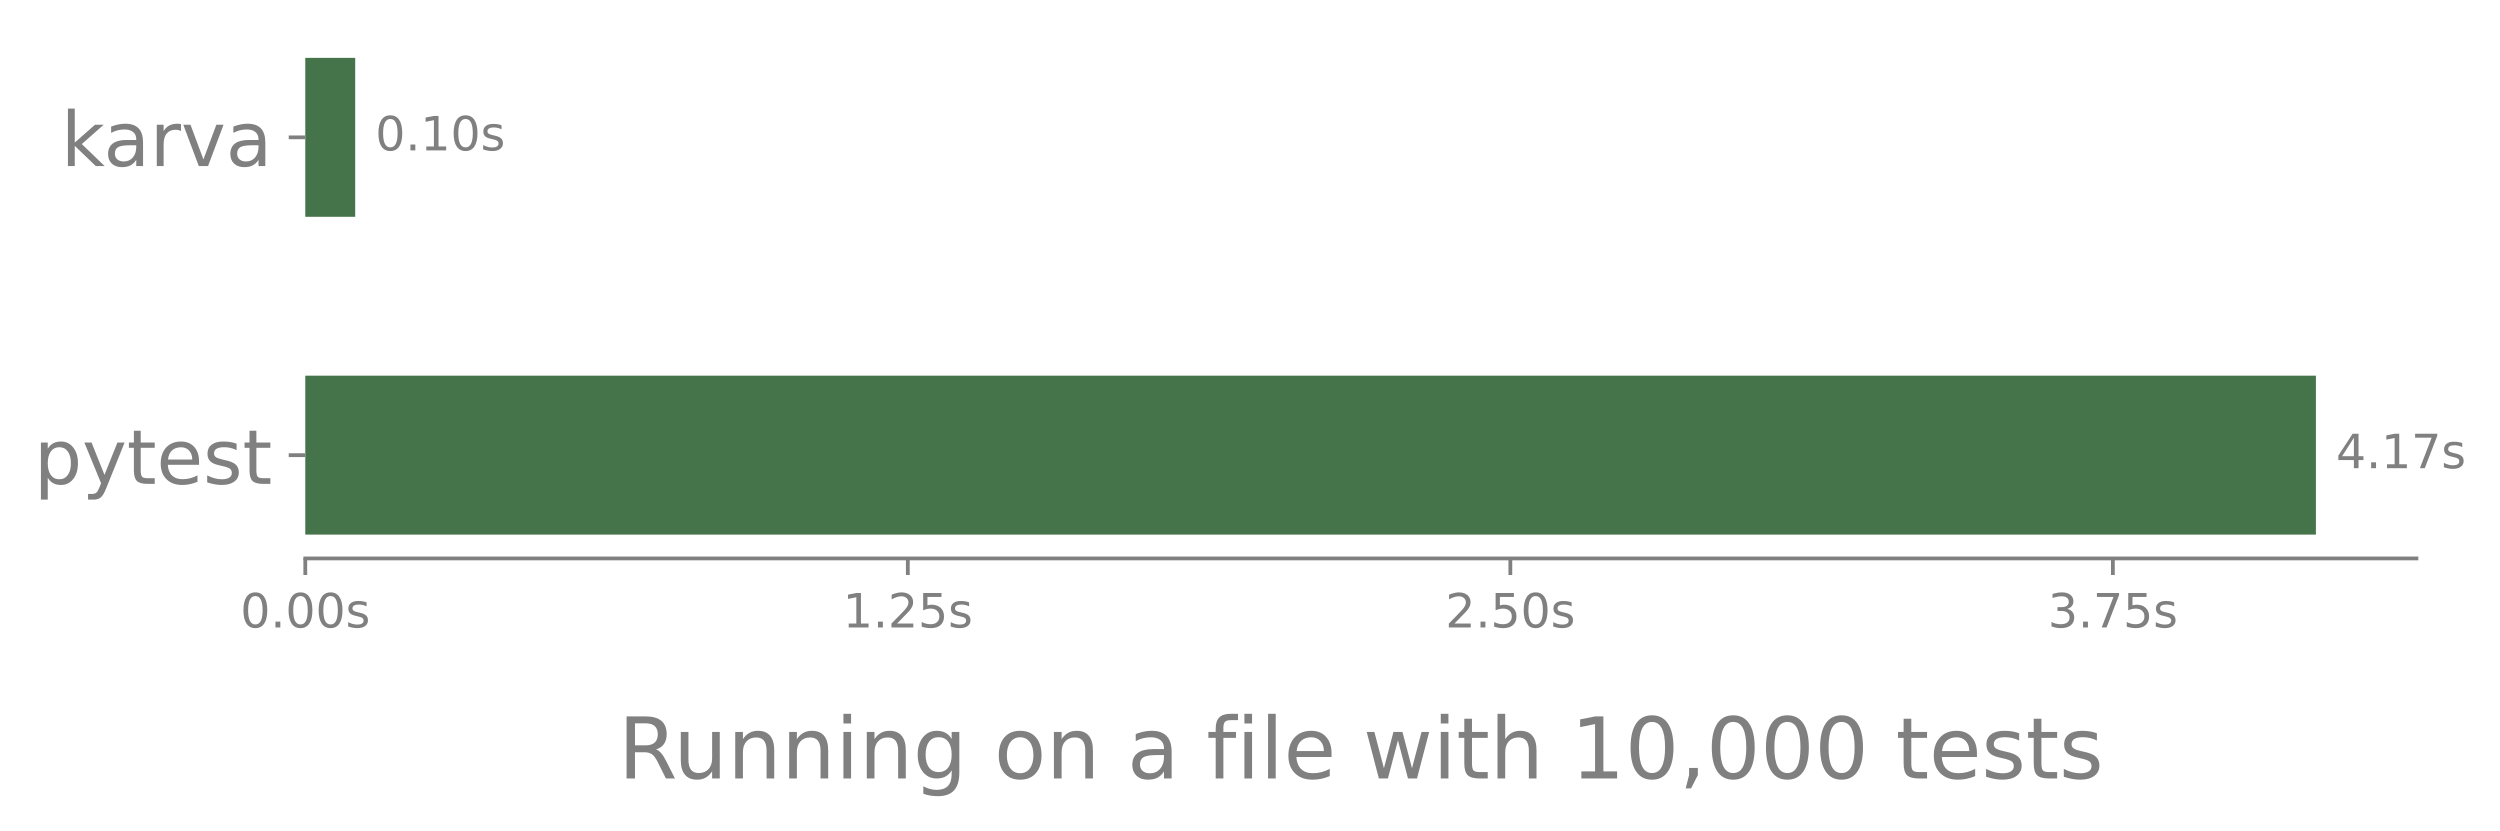
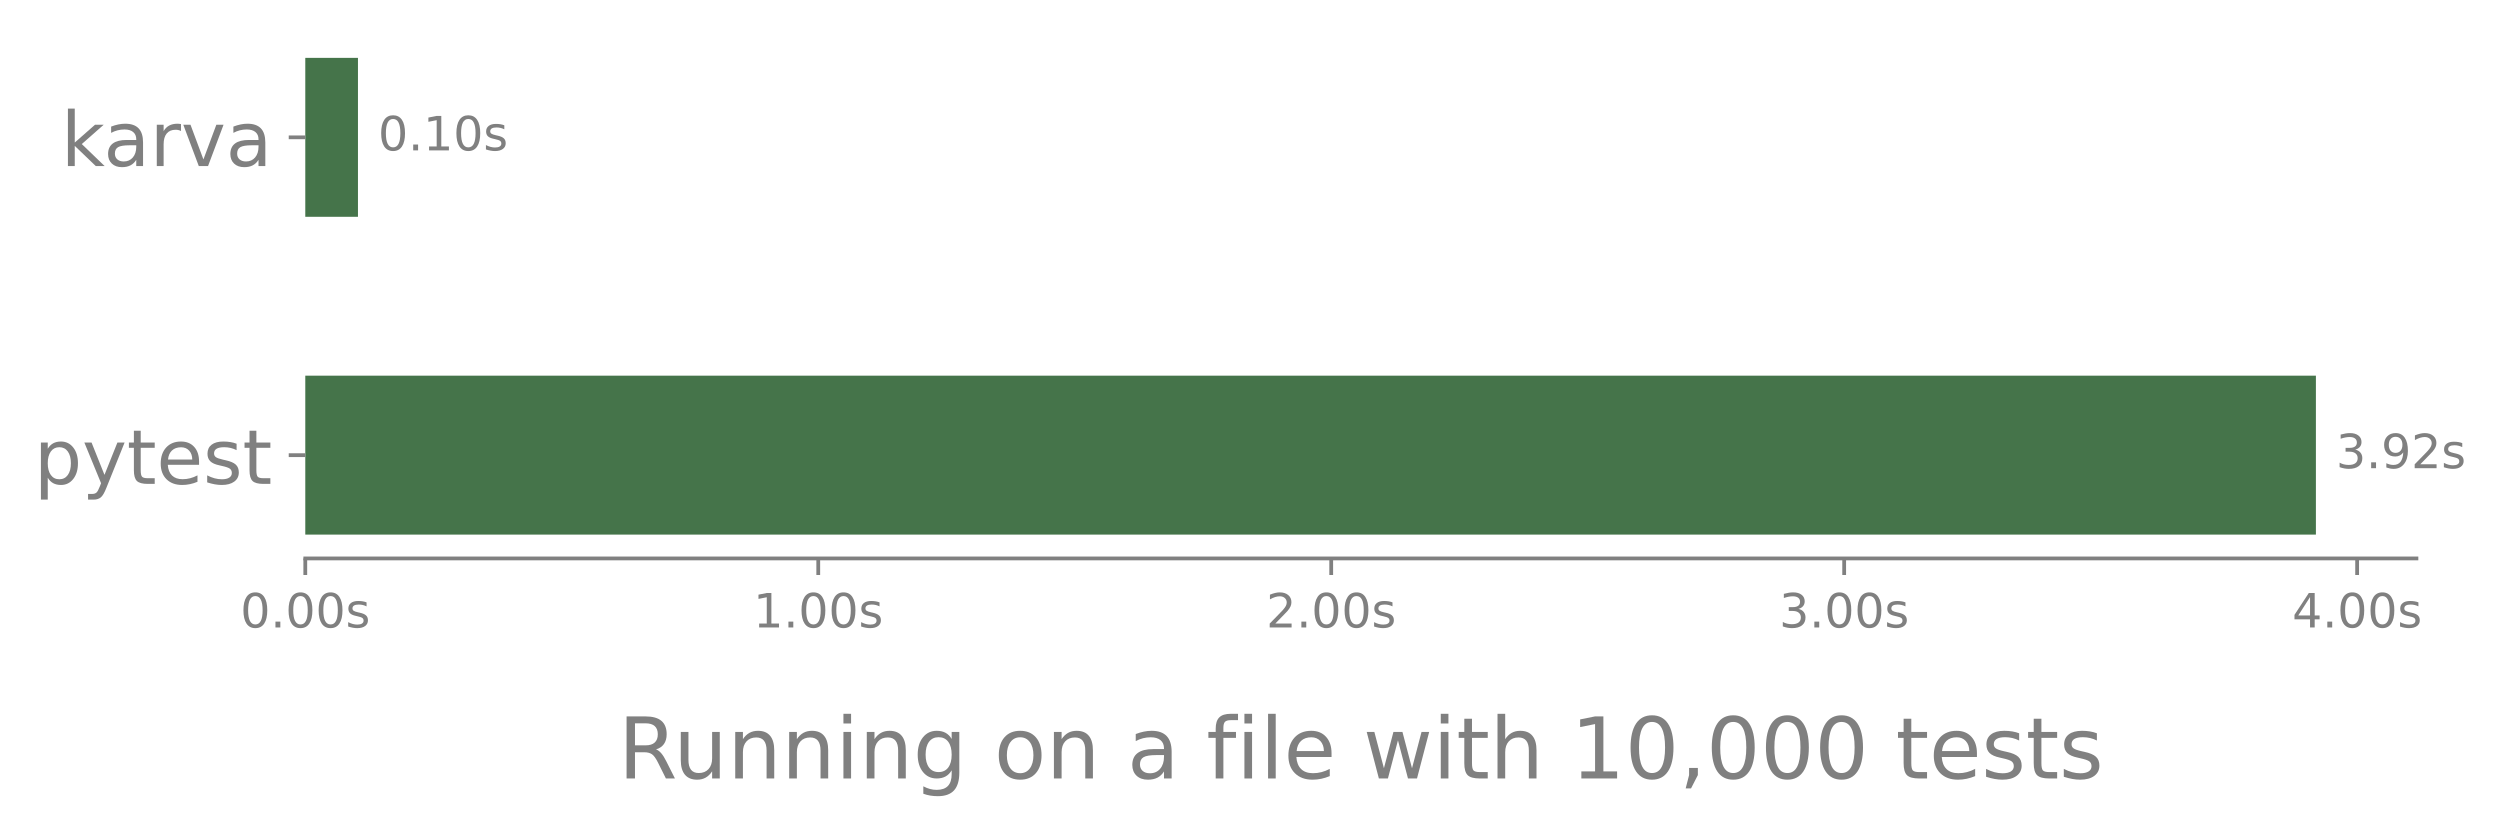
<svg xmlns="http://www.w3.org/2000/svg" xmlns:xlink="http://www.w3.org/1999/xlink" width="528.622pt" height="175.551pt" viewBox="0 0 528.622 175.551" version="1.1">
  <defs>
    <style type="text/css">*{stroke-linejoin: round; stroke-linecap: butt}</style>
  </defs>
  <g id="figure_1">
    <g id="patch_1">
      <path d="M 0 175.551  L 528.622 175.551  L 528.622 0  L 0 0  L 0 175.551  z " style="fill: none" />
    </g>
    <g id="axes_1">
      <g id="patch_2">
        <path d="M 64.552 118.08  L 510.952 118.08  L 510.952 7.2  L 64.552 7.2  L 64.552 118.08  z " style="fill: none" />
      </g>
      <g id="patch_3">
-         <path d="M 64.552 113.04  L 489.695 113.04  L 489.695 79.44  L 64.552 79.44  z " clip-path="url(#pdd108790e9)" style="fill: #45744a" />
+         <path d="M 64.552 113.04  L 489.695 113.04  L 489.695 79.44  L 64.552 79.44  z " clip-path="url(#p9d343da1c9)" style="fill: #45744a" />
      </g>
      <g id="patch_4">
-         <path d="M 64.552 45.84  L 75.106 45.84  L 75.106 12.24  L 64.552 12.24  z " clip-path="url(#pdd108790e9)" style="fill: #45744a" />
+         <path d="M 64.552 45.84  L 75.691 45.84  L 75.691 12.24  L 64.552 12.24  z " clip-path="url(#p9d343da1c9)" style="fill: #45744a" />
      </g>
      <g id="matplotlib.axis_1">
        <g id="xtick_1">
          <g id="line2d_1">
            <defs>
-               <path id="m097993fe47" d="M 0 0  L 0 3.5  " style="stroke: #808080; stroke-width: 0.8" />
+               <path id="mc62a4d4d4d" d="M 0 0  L 0 3.5  " style="stroke: #808080; stroke-width: 0.8" />
            </defs>
            <g>
-               <use xlink:href="#m097993fe47" x="64.552" y="118.08" style="fill: #808080; stroke: #808080; stroke-width: 0.8" />
+               <use xlink:href="#mc62a4d4d4d" x="64.552" y="118.08" style="fill: #808080; stroke: #808080; stroke-width: 0.8" />
            </g>
          </g>
          <g id="text_1">
            <g style="fill: #808080" transform="translate(50.815 132.6784) scale(0.1 -0.1)">
              <defs>
                <path id="DejaVuSans-30" d="M 2034 4250  Q 1547 4250 1301 3770  Q 1056 3291 1056 2328  Q 1056 1369 1301 889  Q 1547 409 2034 409  Q 2525 409 2770 889  Q 3016 1369 3016 2328  Q 3016 3291 2770 3770  Q 2525 4250 2034 4250  z M 2034 4750  Q 2819 4750 3233 4129  Q 3647 3509 3647 2328  Q 3647 1150 3233 529  Q 2819 -91 2034 -91  Q 1250 -91 836 529  Q 422 1150 422 2328  Q 422 3509 836 4129  Q 1250 4750 2034 4750  z " transform="scale(0.015625)" />
                <path id="DejaVuSans-2e" d="M 684 794  L 1344 794  L 1344 0  L 684 0  L 684 794  z " transform="scale(0.015625)" />
                <path id="DejaVuSans-73" d="M 2834 3397  L 2834 2853  Q 2591 2978 2328 3040  Q 2066 3103 1784 3103  Q 1356 3103 1142 2972  Q 928 2841 928 2578  Q 928 2378 1081 2264  Q 1234 2150 1697 2047  L 1894 2003  Q 2506 1872 2764 1633  Q 3022 1394 3022 966  Q 3022 478 2636 193  Q 2250 -91 1575 -91  Q 1294 -91 989 -36  Q 684 19 347 128  L 347 722  Q 666 556 975 473  Q 1284 391 1588 391  Q 1994 391 2212 530  Q 2431 669 2431 922  Q 2431 1156 2273 1281  Q 2116 1406 1581 1522  L 1381 1569  Q 847 1681 609 1914  Q 372 2147 372 2553  Q 372 3047 722 3315  Q 1072 3584 1716 3584  Q 2034 3584 2315 3537  Q 2597 3491 2834 3397  z " transform="scale(0.015625)" />
              </defs>
              <use xlink:href="#DejaVuSans-30" />
              <use xlink:href="#DejaVuSans-2e" transform="translate(63.62305 0)" />
              <use xlink:href="#DejaVuSans-30" transform="translate(95.41016 0)" />
              <use xlink:href="#DejaVuSans-30" transform="translate(159.0332 0)" />
              <use xlink:href="#DejaVuSans-73" transform="translate(222.6562 0)" />
            </g>
          </g>
        </g>
        <g id="xtick_2">
          <g id="line2d_2">
            <g>
-               <use xlink:href="#m097993fe47" x="191.957" y="118.08" style="fill: #808080; stroke: #808080; stroke-width: 0.8" />
+               <use xlink:href="#mc62a4d4d4d" x="173.018" y="118.08" style="fill: #808080; stroke: #808080; stroke-width: 0.8" />
            </g>
          </g>
          <g id="text_2">
-             <g style="fill: #808080" transform="translate(178.2193 132.6784) scale(0.1 -0.1)">
+             <g style="fill: #808080" transform="translate(159.2803 132.6784) scale(0.1 -0.1)">
              <defs>
                <path id="DejaVuSans-31" d="M 794 531  L 1825 531  L 1825 4091  L 703 3866  L 703 4441  L 1819 4666  L 2450 4666  L 2450 531  L 3481 531  L 3481 0  L 794 0  L 794 531  z " transform="scale(0.015625)" />
-                 <path id="DejaVuSans-32" d="M 1228 531  L 3431 531  L 3431 0  L 469 0  L 469 531  Q 828 903 1448 1529  Q 2069 2156 2228 2338  Q 2531 2678 2651 2914  Q 2772 3150 2772 3378  Q 2772 3750 2511 3984  Q 2250 4219 1831 4219  Q 1534 4219 1204 4116  Q 875 4013 500 3803  L 500 4441  Q 881 4594 1212 4672  Q 1544 4750 1819 4750  Q 2544 4750 2975 4387  Q 3406 4025 3406 3419  Q 3406 3131 3298 2873  Q 3191 2616 2906 2266  Q 2828 2175 2409 1742  Q 1991 1309 1228 531  z " transform="scale(0.015625)" />
-                 <path id="DejaVuSans-35" d="M 691 4666  L 3169 4666  L 3169 4134  L 1269 4134  L 1269 2991  Q 1406 3038 1543 3061  Q 1681 3084 1819 3084  Q 2600 3084 3056 2656  Q 3513 2228 3513 1497  Q 3513 744 3044 326  Q 2575 -91 1722 -91  Q 1428 -91 1123 -41  Q 819 9 494 109  L 494 744  Q 775 591 1075 516  Q 1375 441 1709 441  Q 2250 441 2565 725  Q 2881 1009 2881 1497  Q 2881 1984 2565 2268  Q 2250 2553 1709 2553  Q 1456 2553 1204 2497  Q 953 2441 691 2322  L 691 4666  z " transform="scale(0.015625)" />
              </defs>
              <use xlink:href="#DejaVuSans-31" />
              <use xlink:href="#DejaVuSans-2e" transform="translate(63.62305 0)" />
-               <use xlink:href="#DejaVuSans-32" transform="translate(95.41016 0)" />
-               <use xlink:href="#DejaVuSans-35" transform="translate(159.0332 0)" />
+               <use xlink:href="#DejaVuSans-30" transform="translate(95.41016 0)" />
+               <use xlink:href="#DejaVuSans-30" transform="translate(159.0332 0)" />
              <use xlink:href="#DejaVuSans-73" transform="translate(222.6562 0)" />
            </g>
          </g>
        </g>
        <g id="xtick_3">
          <g id="line2d_3">
            <g>
-               <use xlink:href="#m097993fe47" x="319.361" y="118.08" style="fill: #808080; stroke: #808080; stroke-width: 0.8" />
+               <use xlink:href="#mc62a4d4d4d" x="281.483" y="118.08" style="fill: #808080; stroke: #808080; stroke-width: 0.8" />
            </g>
          </g>
          <g id="text_3">
-             <g style="fill: #808080" transform="translate(305.6236 132.6784) scale(0.1 -0.1)">
+             <g style="fill: #808080" transform="translate(267.7455 132.6784) scale(0.1 -0.1)">
+               <defs>
+                 <path id="DejaVuSans-32" d="M 1228 531  L 3431 531  L 3431 0  L 469 0  L 469 531  Q 828 903 1448 1529  Q 2069 2156 2228 2338  Q 2531 2678 2651 2914  Q 2772 3150 2772 3378  Q 2772 3750 2511 3984  Q 2250 4219 1831 4219  Q 1534 4219 1204 4116  Q 875 4013 500 3803  L 500 4441  Q 881 4594 1212 4672  Q 1544 4750 1819 4750  Q 2544 4750 2975 4387  Q 3406 4025 3406 3419  Q 3406 3131 3298 2873  Q 3191 2616 2906 2266  Q 2828 2175 2409 1742  Q 1991 1309 1228 531  z " transform="scale(0.015625)" />
+               </defs>
              <use xlink:href="#DejaVuSans-32" />
              <use xlink:href="#DejaVuSans-2e" transform="translate(63.62305 0)" />
-               <use xlink:href="#DejaVuSans-35" transform="translate(95.41016 0)" />
+               <use xlink:href="#DejaVuSans-30" transform="translate(95.41016 0)" />
              <use xlink:href="#DejaVuSans-30" transform="translate(159.0332 0)" />
              <use xlink:href="#DejaVuSans-73" transform="translate(222.6562 0)" />
            </g>
          </g>
        </g>
        <g id="xtick_4">
          <g id="line2d_4">
            <g>
-               <use xlink:href="#m097993fe47" x="446.765" y="118.08" style="fill: #808080; stroke: #808080; stroke-width: 0.8" />
+               <use xlink:href="#mc62a4d4d4d" x="389.948" y="118.08" style="fill: #808080; stroke: #808080; stroke-width: 0.8" />
            </g>
          </g>
          <g id="text_4">
-             <g style="fill: #808080" transform="translate(433.028 132.6784) scale(0.1 -0.1)">
+             <g style="fill: #808080" transform="translate(376.2108 132.6784) scale(0.1 -0.1)">
              <defs>
                <path id="DejaVuSans-33" d="M 2597 2516  Q 3050 2419 3304 2112  Q 3559 1806 3559 1356  Q 3559 666 3084 287  Q 2609 -91 1734 -91  Q 1441 -91 1130 -33  Q 819 25 488 141  L 488 750  Q 750 597 1062 519  Q 1375 441 1716 441  Q 2309 441 2620 675  Q 2931 909 2931 1356  Q 2931 1769 2642 2001  Q 2353 2234 1838 2234  L 1294 2234  L 1294 2753  L 1863 2753  Q 2328 2753 2575 2939  Q 2822 3125 2822 3475  Q 2822 3834 2567 4026  Q 2313 4219 1838 4219  Q 1578 4219 1281 4162  Q 984 4106 628 3988  L 628 4550  Q 988 4650 1302 4700  Q 1616 4750 1894 4750  Q 2613 4750 3031 4423  Q 3450 4097 3450 3541  Q 3450 3153 3228 2886  Q 3006 2619 2597 2516  z " transform="scale(0.015625)" />
-                 <path id="DejaVuSans-37" d="M 525 4666  L 3525 4666  L 3525 4397  L 1831 0  L 1172 0  L 2766 4134  L 525 4134  L 525 4666  z " transform="scale(0.015625)" />
              </defs>
              <use xlink:href="#DejaVuSans-33" />
              <use xlink:href="#DejaVuSans-2e" transform="translate(63.62305 0)" />
-               <use xlink:href="#DejaVuSans-37" transform="translate(95.41016 0)" />
-               <use xlink:href="#DejaVuSans-35" transform="translate(159.0332 0)" />
+               <use xlink:href="#DejaVuSans-30" transform="translate(95.41016 0)" />
+               <use xlink:href="#DejaVuSans-30" transform="translate(159.0332 0)" />
+               <use xlink:href="#DejaVuSans-73" transform="translate(222.6562 0)" />
+             </g>
+           </g>
+         </g>
+         <g id="xtick_5">
+           <g id="line2d_5">
+             <g>
+               <use xlink:href="#mc62a4d4d4d" x="498.414" y="118.08" style="fill: #808080; stroke: #808080; stroke-width: 0.8" />
+             </g>
+           </g>
+           <g id="text_5">
+             <g style="fill: #808080" transform="translate(484.676 132.6784) scale(0.1 -0.1)">
+               <defs>
+                 <path id="DejaVuSans-34" d="M 2419 4116  L 825 1625  L 2419 1625  L 2419 4116  z M 2253 4666  L 3047 4666  L 3047 1625  L 3713 1625  L 3713 1100  L 3047 1100  L 3047 0  L 2419 0  L 2419 1100  L 313 1100  L 313 1709  L 2253 4666  z " transform="scale(0.015625)" />
+               </defs>
+               <use xlink:href="#DejaVuSans-34" />
+               <use xlink:href="#DejaVuSans-2e" transform="translate(63.62305 0)" />
+               <use xlink:href="#DejaVuSans-30" transform="translate(95.41016 0)" />
+               <use xlink:href="#DejaVuSans-30" transform="translate(159.0332 0)" />
              <use xlink:href="#DejaVuSans-73" transform="translate(222.6562 0)" />
            </g>
          </g>
        </g>
      </g>
      <g id="matplotlib.axis_2">
        <g id="ytick_1">
-           <g id="line2d_5">
+           <g id="line2d_6">
            <defs>
-               <path id="md468fc2a10" d="M 0 0  L -3.5 0  " style="stroke: #808080; stroke-width: 0.8" />
+               <path id="m093f50a23f" d="M 0 0  L -3.5 0  " style="stroke: #808080; stroke-width: 0.8" />
            </defs>
            <g>
-               <use xlink:href="#md468fc2a10" x="64.552" y="96.24" style="fill: #808080; stroke: #808080; stroke-width: 0.8" />
-             </g>
-           </g>
-           <g id="text_5">
+               <use xlink:href="#m093f50a23f" x="64.552" y="96.24" style="fill: #808080; stroke: #808080; stroke-width: 0.8" />
+             </g>
+           </g>
+           <g id="text_6">
            <g style="fill: #808080" transform="translate(7.2 102.3187) scale(0.16 -0.16)">
              <defs>
                <path id="DejaVuSans-70" d="M 1159 525  L 1159 -1331  L 581 -1331  L 581 3500  L 1159 3500  L 1159 2969  Q 1341 3281 1617 3432  Q 1894 3584 2278 3584  Q 2916 3584 3314 3078  Q 3713 2572 3713 1747  Q 3713 922 3314 415  Q 2916 -91 2278 -91  Q 1894 -91 1617 61  Q 1341 213 1159 525  z M 3116 1747  Q 3116 2381 2855 2742  Q 2594 3103 2138 3103  Q 1681 3103 1420 2742  Q 1159 2381 1159 1747  Q 1159 1113 1420 752  Q 1681 391 2138 391  Q 2594 391 2855 752  Q 3116 1113 3116 1747  z " transform="scale(0.015625)" />
                <path id="DejaVuSans-79" d="M 2059 -325  Q 1816 -950 1584 -1140  Q 1353 -1331 966 -1331  L 506 -1331  L 506 -850  L 844 -850  Q 1081 -850 1212 -737  Q 1344 -625 1503 -206  L 1606 56  L 191 3500  L 800 3500  L 1894 763  L 2988 3500  L 3597 3500  L 2059 -325  z " transform="scale(0.015625)" />
                <path id="DejaVuSans-74" d="M 1172 4494  L 1172 3500  L 2356 3500  L 2356 3053  L 1172 3053  L 1172 1153  Q 1172 725 1289 603  Q 1406 481 1766 481  L 2356 481  L 2356 0  L 1766 0  Q 1100 0 847 248  Q 594 497 594 1153  L 594 3053  L 172 3053  L 172 3500  L 594 3500  L 594 4494  L 1172 4494  z " transform="scale(0.015625)" />
                <path id="DejaVuSans-65" d="M 3597 1894  L 3597 1613  L 953 1613  Q 991 1019 1311 708  Q 1631 397 2203 397  Q 2534 397 2845 478  Q 3156 559 3463 722  L 3463 178  Q 3153 47 2828 -22  Q 2503 -91 2169 -91  Q 1331 -91 842 396  Q 353 884 353 1716  Q 353 2575 817 3079  Q 1281 3584 2069 3584  Q 2775 3584 3186 3129  Q 3597 2675 3597 1894  z M 3022 2063  Q 3016 2534 2758 2815  Q 2500 3097 2075 3097  Q 1594 3097 1305 2825  Q 1016 2553 972 2059  L 3022 2063  z " transform="scale(0.015625)" />
              </defs>
              <use xlink:href="#DejaVuSans-70" />
              <use xlink:href="#DejaVuSans-79" transform="translate(63.47656 0)" />
              <use xlink:href="#DejaVuSans-74" transform="translate(122.6562 0)" />
              <use xlink:href="#DejaVuSans-65" transform="translate(161.8652 0)" />
              <use xlink:href="#DejaVuSans-73" transform="translate(223.3887 0)" />
              <use xlink:href="#DejaVuSans-74" transform="translate(275.4883 0)" />
            </g>
          </g>
        </g>
        <g id="ytick_2">
-           <g id="line2d_6">
-             <g>
-               <use xlink:href="#md468fc2a10" x="64.552" y="29.04" style="fill: #808080; stroke: #808080; stroke-width: 0.8" />
-             </g>
-           </g>
-           <g id="text_6">
+           <g id="line2d_7">
+             <g>
+               <use xlink:href="#m093f50a23f" x="64.552" y="29.04" style="fill: #808080; stroke: #808080; stroke-width: 0.8" />
+             </g>
+           </g>
+           <g id="text_7">
            <g style="fill: #808080" transform="translate(12.91 35.11875) scale(0.16 -0.16)">
              <defs>
                <path id="DejaVuSans-6b" d="M 581 4863  L 1159 4863  L 1159 1991  L 2875 3500  L 3609 3500  L 1753 1863  L 3688 0  L 2938 0  L 1159 1709  L 1159 0  L 581 0  L 581 4863  z " transform="scale(0.015625)" />
                <path id="DejaVuSans-61" d="M 2194 1759  Q 1497 1759 1228 1600  Q 959 1441 959 1056  Q 959 750 1161 570  Q 1363 391 1709 391  Q 2188 391 2477 730  Q 2766 1069 2766 1631  L 2766 1759  L 2194 1759  z M 3341 1997  L 3341 0  L 2766 0  L 2766 531  Q 2569 213 2275 61  Q 1981 -91 1556 -91  Q 1019 -91 701 211  Q 384 513 384 1019  Q 384 1609 779 1909  Q 1175 2209 1959 2209  L 2766 2209  L 2766 2266  Q 2766 2663 2505 2880  Q 2244 3097 1772 3097  Q 1472 3097 1187 3025  Q 903 2953 641 2809  L 641 3341  Q 956 3463 1253 3523  Q 1550 3584 1831 3584  Q 2591 3584 2966 3190  Q 3341 2797 3341 1997  z " transform="scale(0.015625)" />
                <path id="DejaVuSans-72" d="M 2631 2963  Q 2534 3019 2420 3045  Q 2306 3072 2169 3072  Q 1681 3072 1420 2755  Q 1159 2438 1159 1844  L 1159 0  L 581 0  L 581 3500  L 1159 3500  L 1159 2956  Q 1341 3275 1631 3429  Q 1922 3584 2338 3584  Q 2397 3584 2469 3576  Q 2541 3569 2628 3553  L 2631 2963  z " transform="scale(0.015625)" />
                <path id="DejaVuSans-76" d="M 191 3500  L 800 3500  L 1894 563  L 2988 3500  L 3597 3500  L 2284 0  L 1503 0  L 191 3500  z " transform="scale(0.015625)" />
              </defs>
              <use xlink:href="#DejaVuSans-6b" />
              <use xlink:href="#DejaVuSans-61" transform="translate(56.16016 0)" />
              <use xlink:href="#DejaVuSans-72" transform="translate(117.4395 0)" />
              <use xlink:href="#DejaVuSans-76" transform="translate(158.5527 0)" />
              <use xlink:href="#DejaVuSans-61" transform="translate(217.7324 0)" />
            </g>
          </g>
        </g>
      </g>
      <g id="patch_5">
        <path d="M 64.552 118.08  L 510.952 118.08  " style="fill: none; stroke: #808080; stroke-width: 0.8; stroke-linejoin: miter; stroke-linecap: square" />
      </g>
-       <g id="text_7">
+       <g id="text_8">
        <g style="fill: #808080" transform="translate(493.9468 98.99938) scale(0.1 -0.1)">
          <defs>
-             <path id="DejaVuSans-34" d="M 2419 4116  L 825 1625  L 2419 1625  L 2419 4116  z M 2253 4666  L 3047 4666  L 3047 1625  L 3713 1625  L 3713 1100  L 3047 1100  L 3047 0  L 2419 0  L 2419 1100  L 313 1100  L 313 1709  L 2253 4666  z " transform="scale(0.015625)" />
+             <path id="DejaVuSans-39" d="M 703 97  L 703 672  Q 941 559 1184 500  Q 1428 441 1663 441  Q 2288 441 2617 861  Q 2947 1281 2994 2138  Q 2813 1869 2534 1725  Q 2256 1581 1919 1581  Q 1219 1581 811 2004  Q 403 2428 403 3163  Q 403 3881 828 4315  Q 1253 4750 1959 4750  Q 2769 4750 3195 4129  Q 3622 3509 3622 2328  Q 3622 1225 3098 567  Q 2575 -91 1691 -91  Q 1453 -91 1209 -44  Q 966 3 703 97  z M 1959 2075  Q 2384 2075 2632 2365  Q 2881 2656 2881 3163  Q 2881 3666 2632 3958  Q 2384 4250 1959 4250  Q 1534 4250 1286 3958  Q 1038 3666 1038 3163  Q 1038 2656 1286 2365  Q 1534 2075 1959 2075  z " transform="scale(0.015625)" />
          </defs>
-           <use xlink:href="#DejaVuSans-34" />
+           <use xlink:href="#DejaVuSans-33" />
          <use xlink:href="#DejaVuSans-2e" transform="translate(63.62305 0)" />
-           <use xlink:href="#DejaVuSans-31" transform="translate(95.41016 0)" />
-           <use xlink:href="#DejaVuSans-37" transform="translate(159.0332 0)" />
+           <use xlink:href="#DejaVuSans-39" transform="translate(95.41016 0)" />
+           <use xlink:href="#DejaVuSans-32" transform="translate(159.0332 0)" />
          <use xlink:href="#DejaVuSans-73" transform="translate(222.6562 0)" />
        </g>
      </g>
-       <g id="text_8">
-         <g style="fill: #808080" transform="translate(79.35715 31.79938) scale(0.1 -0.1)">
+       <g id="text_9">
+         <g style="fill: #808080" transform="translate(79.94243 31.79938) scale(0.1 -0.1)">
          <use xlink:href="#DejaVuSans-30" />
          <use xlink:href="#DejaVuSans-2e" transform="translate(63.62305 0)" />
          <use xlink:href="#DejaVuSans-31" transform="translate(95.41016 0)" />
          <use xlink:href="#DejaVuSans-30" transform="translate(159.0332 0)" />
          <use xlink:href="#DejaVuSans-73" transform="translate(222.6562 0)" />
        </g>
      </g>
-       <g id="text_9">
+       <g id="text_10">
        <g style="fill: #808080" transform="translate(130.725 164.608) scale(0.18 -0.18)">
          <defs>
            <path id="DejaVuSans-52" d="M 2841 2188  Q 3044 2119 3236 1894  Q 3428 1669 3622 1275  L 4263 0  L 3584 0  L 2988 1197  Q 2756 1666 2539 1819  Q 2322 1972 1947 1972  L 1259 1972  L 1259 0  L 628 0  L 628 4666  L 2053 4666  Q 2853 4666 3247 4331  Q 3641 3997 3641 3322  Q 3641 2881 3436 2590  Q 3231 2300 2841 2188  z M 1259 4147  L 1259 2491  L 2053 2491  Q 2509 2491 2742 2702  Q 2975 2913 2975 3322  Q 2975 3731 2742 3939  Q 2509 4147 2053 4147  L 1259 4147  z " transform="scale(0.015625)" />
            <path id="DejaVuSans-75" d="M 544 1381  L 544 3500  L 1119 3500  L 1119 1403  Q 1119 906 1312 657  Q 1506 409 1894 409  Q 2359 409 2629 706  Q 2900 1003 2900 1516  L 2900 3500  L 3475 3500  L 3475 0  L 2900 0  L 2900 538  Q 2691 219 2414 64  Q 2138 -91 1772 -91  Q 1169 -91 856 284  Q 544 659 544 1381  z M 1991 3584  L 1991 3584  z " transform="scale(0.015625)" />
            <path id="DejaVuSans-6e" d="M 3513 2113  L 3513 0  L 2938 0  L 2938 2094  Q 2938 2591 2744 2837  Q 2550 3084 2163 3084  Q 1697 3084 1428 2787  Q 1159 2491 1159 1978  L 1159 0  L 581 0  L 581 3500  L 1159 3500  L 1159 2956  Q 1366 3272 1645 3428  Q 1925 3584 2291 3584  Q 2894 3584 3203 3211  Q 3513 2838 3513 2113  z " transform="scale(0.015625)" />
            <path id="DejaVuSans-69" d="M 603 3500  L 1178 3500  L 1178 0  L 603 0  L 603 3500  z M 603 4863  L 1178 4863  L 1178 4134  L 603 4134  L 603 4863  z " transform="scale(0.015625)" />
            <path id="DejaVuSans-67" d="M 2906 1791  Q 2906 2416 2648 2759  Q 2391 3103 1925 3103  Q 1463 3103 1205 2759  Q 947 2416 947 1791  Q 947 1169 1205 825  Q 1463 481 1925 481  Q 2391 481 2648 825  Q 2906 1169 2906 1791  z M 3481 434  Q 3481 -459 3084 -895  Q 2688 -1331 1869 -1331  Q 1566 -1331 1297 -1286  Q 1028 -1241 775 -1147  L 775 -588  Q 1028 -725 1275 -790  Q 1522 -856 1778 -856  Q 2344 -856 2625 -561  Q 2906 -266 2906 331  L 2906 616  Q 2728 306 2450 153  Q 2172 0 1784 0  Q 1141 0 747 490  Q 353 981 353 1791  Q 353 2603 747 3093  Q 1141 3584 1784 3584  Q 2172 3584 2450 3431  Q 2728 3278 2906 2969  L 2906 3500  L 3481 3500  L 3481 434  z " transform="scale(0.015625)" />
            <path id="DejaVuSans-20" transform="scale(0.015625)" />
            <path id="DejaVuSans-6f" d="M 1959 3097  Q 1497 3097 1228 2736  Q 959 2375 959 1747  Q 959 1119 1226 758  Q 1494 397 1959 397  Q 2419 397 2687 759  Q 2956 1122 2956 1747  Q 2956 2369 2687 2733  Q 2419 3097 1959 3097  z M 1959 3584  Q 2709 3584 3137 3096  Q 3566 2609 3566 1747  Q 3566 888 3137 398  Q 2709 -91 1959 -91  Q 1206 -91 779 398  Q 353 888 353 1747  Q 353 2609 779 3096  Q 1206 3584 1959 3584  z " transform="scale(0.015625)" />
            <path id="DejaVuSans-66" d="M 2375 4863  L 2375 4384  L 1825 4384  Q 1516 4384 1395 4259  Q 1275 4134 1275 3809  L 1275 3500  L 2222 3500  L 2222 3053  L 1275 3053  L 1275 0  L 697 0  L 697 3053  L 147 3053  L 147 3500  L 697 3500  L 697 3744  Q 697 4328 969 4595  Q 1241 4863 1831 4863  L 2375 4863  z " transform="scale(0.015625)" />
            <path id="DejaVuSans-6c" d="M 603 4863  L 1178 4863  L 1178 0  L 603 0  L 603 4863  z " transform="scale(0.015625)" />
            <path id="DejaVuSans-77" d="M 269 3500  L 844 3500  L 1563 769  L 2278 3500  L 2956 3500  L 3675 769  L 4391 3500  L 4966 3500  L 4050 0  L 3372 0  L 2619 2869  L 1863 0  L 1184 0  L 269 3500  z " transform="scale(0.015625)" />
            <path id="DejaVuSans-68" d="M 3513 2113  L 3513 0  L 2938 0  L 2938 2094  Q 2938 2591 2744 2837  Q 2550 3084 2163 3084  Q 1697 3084 1428 2787  Q 1159 2491 1159 1978  L 1159 0  L 581 0  L 581 4863  L 1159 4863  L 1159 2956  Q 1366 3272 1645 3428  Q 1925 3584 2291 3584  Q 2894 3584 3203 3211  Q 3513 2838 3513 2113  z " transform="scale(0.015625)" />
            <path id="DejaVuSans-2c" d="M 750 794  L 1409 794  L 1409 256  L 897 -744  L 494 -744  L 750 256  L 750 794  z " transform="scale(0.015625)" />
          </defs>
          <use xlink:href="#DejaVuSans-52" />
          <use xlink:href="#DejaVuSans-75" transform="translate(64.98242 0)" />
          <use xlink:href="#DejaVuSans-6e" transform="translate(128.3613 0)" />
          <use xlink:href="#DejaVuSans-6e" transform="translate(191.7402 0)" />
          <use xlink:href="#DejaVuSans-69" transform="translate(255.1191 0)" />
          <use xlink:href="#DejaVuSans-6e" transform="translate(282.9023 0)" />
          <use xlink:href="#DejaVuSans-67" transform="translate(346.2812 0)" />
          <use xlink:href="#DejaVuSans-20" transform="translate(409.7578 0)" />
          <use xlink:href="#DejaVuSans-6f" transform="translate(441.5449 0)" />
          <use xlink:href="#DejaVuSans-6e" transform="translate(502.7266 0)" />
          <use xlink:href="#DejaVuSans-20" transform="translate(566.1055 0)" />
          <use xlink:href="#DejaVuSans-61" transform="translate(597.8926 0)" />
          <use xlink:href="#DejaVuSans-20" transform="translate(659.1719 0)" />
          <use xlink:href="#DejaVuSans-66" transform="translate(690.959 0)" />
          <use xlink:href="#DejaVuSans-69" transform="translate(726.1641 0)" />
          <use xlink:href="#DejaVuSans-6c" transform="translate(753.9473 0)" />
          <use xlink:href="#DejaVuSans-65" transform="translate(781.7305 0)" />
          <use xlink:href="#DejaVuSans-20" transform="translate(843.2539 0)" />
          <use xlink:href="#DejaVuSans-77" transform="translate(875.041 0)" />
          <use xlink:href="#DejaVuSans-69" transform="translate(956.8281 0)" />
          <use xlink:href="#DejaVuSans-74" transform="translate(984.6113 0)" />
          <use xlink:href="#DejaVuSans-68" transform="translate(1023.82 0)" />
          <use xlink:href="#DejaVuSans-20" transform="translate(1087.199 0)" />
          <use xlink:href="#DejaVuSans-31" transform="translate(1118.986 0)" />
          <use xlink:href="#DejaVuSans-30" transform="translate(1182.609 0)" />
          <use xlink:href="#DejaVuSans-2c" transform="translate(1246.232 0)" />
          <use xlink:href="#DejaVuSans-30" transform="translate(1278.02 0)" />
          <use xlink:href="#DejaVuSans-30" transform="translate(1341.643 0)" />
          <use xlink:href="#DejaVuSans-30" transform="translate(1405.266 0)" />
          <use xlink:href="#DejaVuSans-20" transform="translate(1468.889 0)" />
          <use xlink:href="#DejaVuSans-74" transform="translate(1500.676 0)" />
          <use xlink:href="#DejaVuSans-65" transform="translate(1539.885 0)" />
          <use xlink:href="#DejaVuSans-73" transform="translate(1601.408 0)" />
          <use xlink:href="#DejaVuSans-74" transform="translate(1653.508 0)" />
          <use xlink:href="#DejaVuSans-73" transform="translate(1692.717 0)" />
        </g>
      </g>
    </g>
  </g>
  <defs>
-     <clipPath id="pdd108790e9">
+     <clipPath id="p9d343da1c9">
      <rect x="64.552" y="7.2" width="446.4" height="110.88" />
    </clipPath>
  </defs>
</svg>
